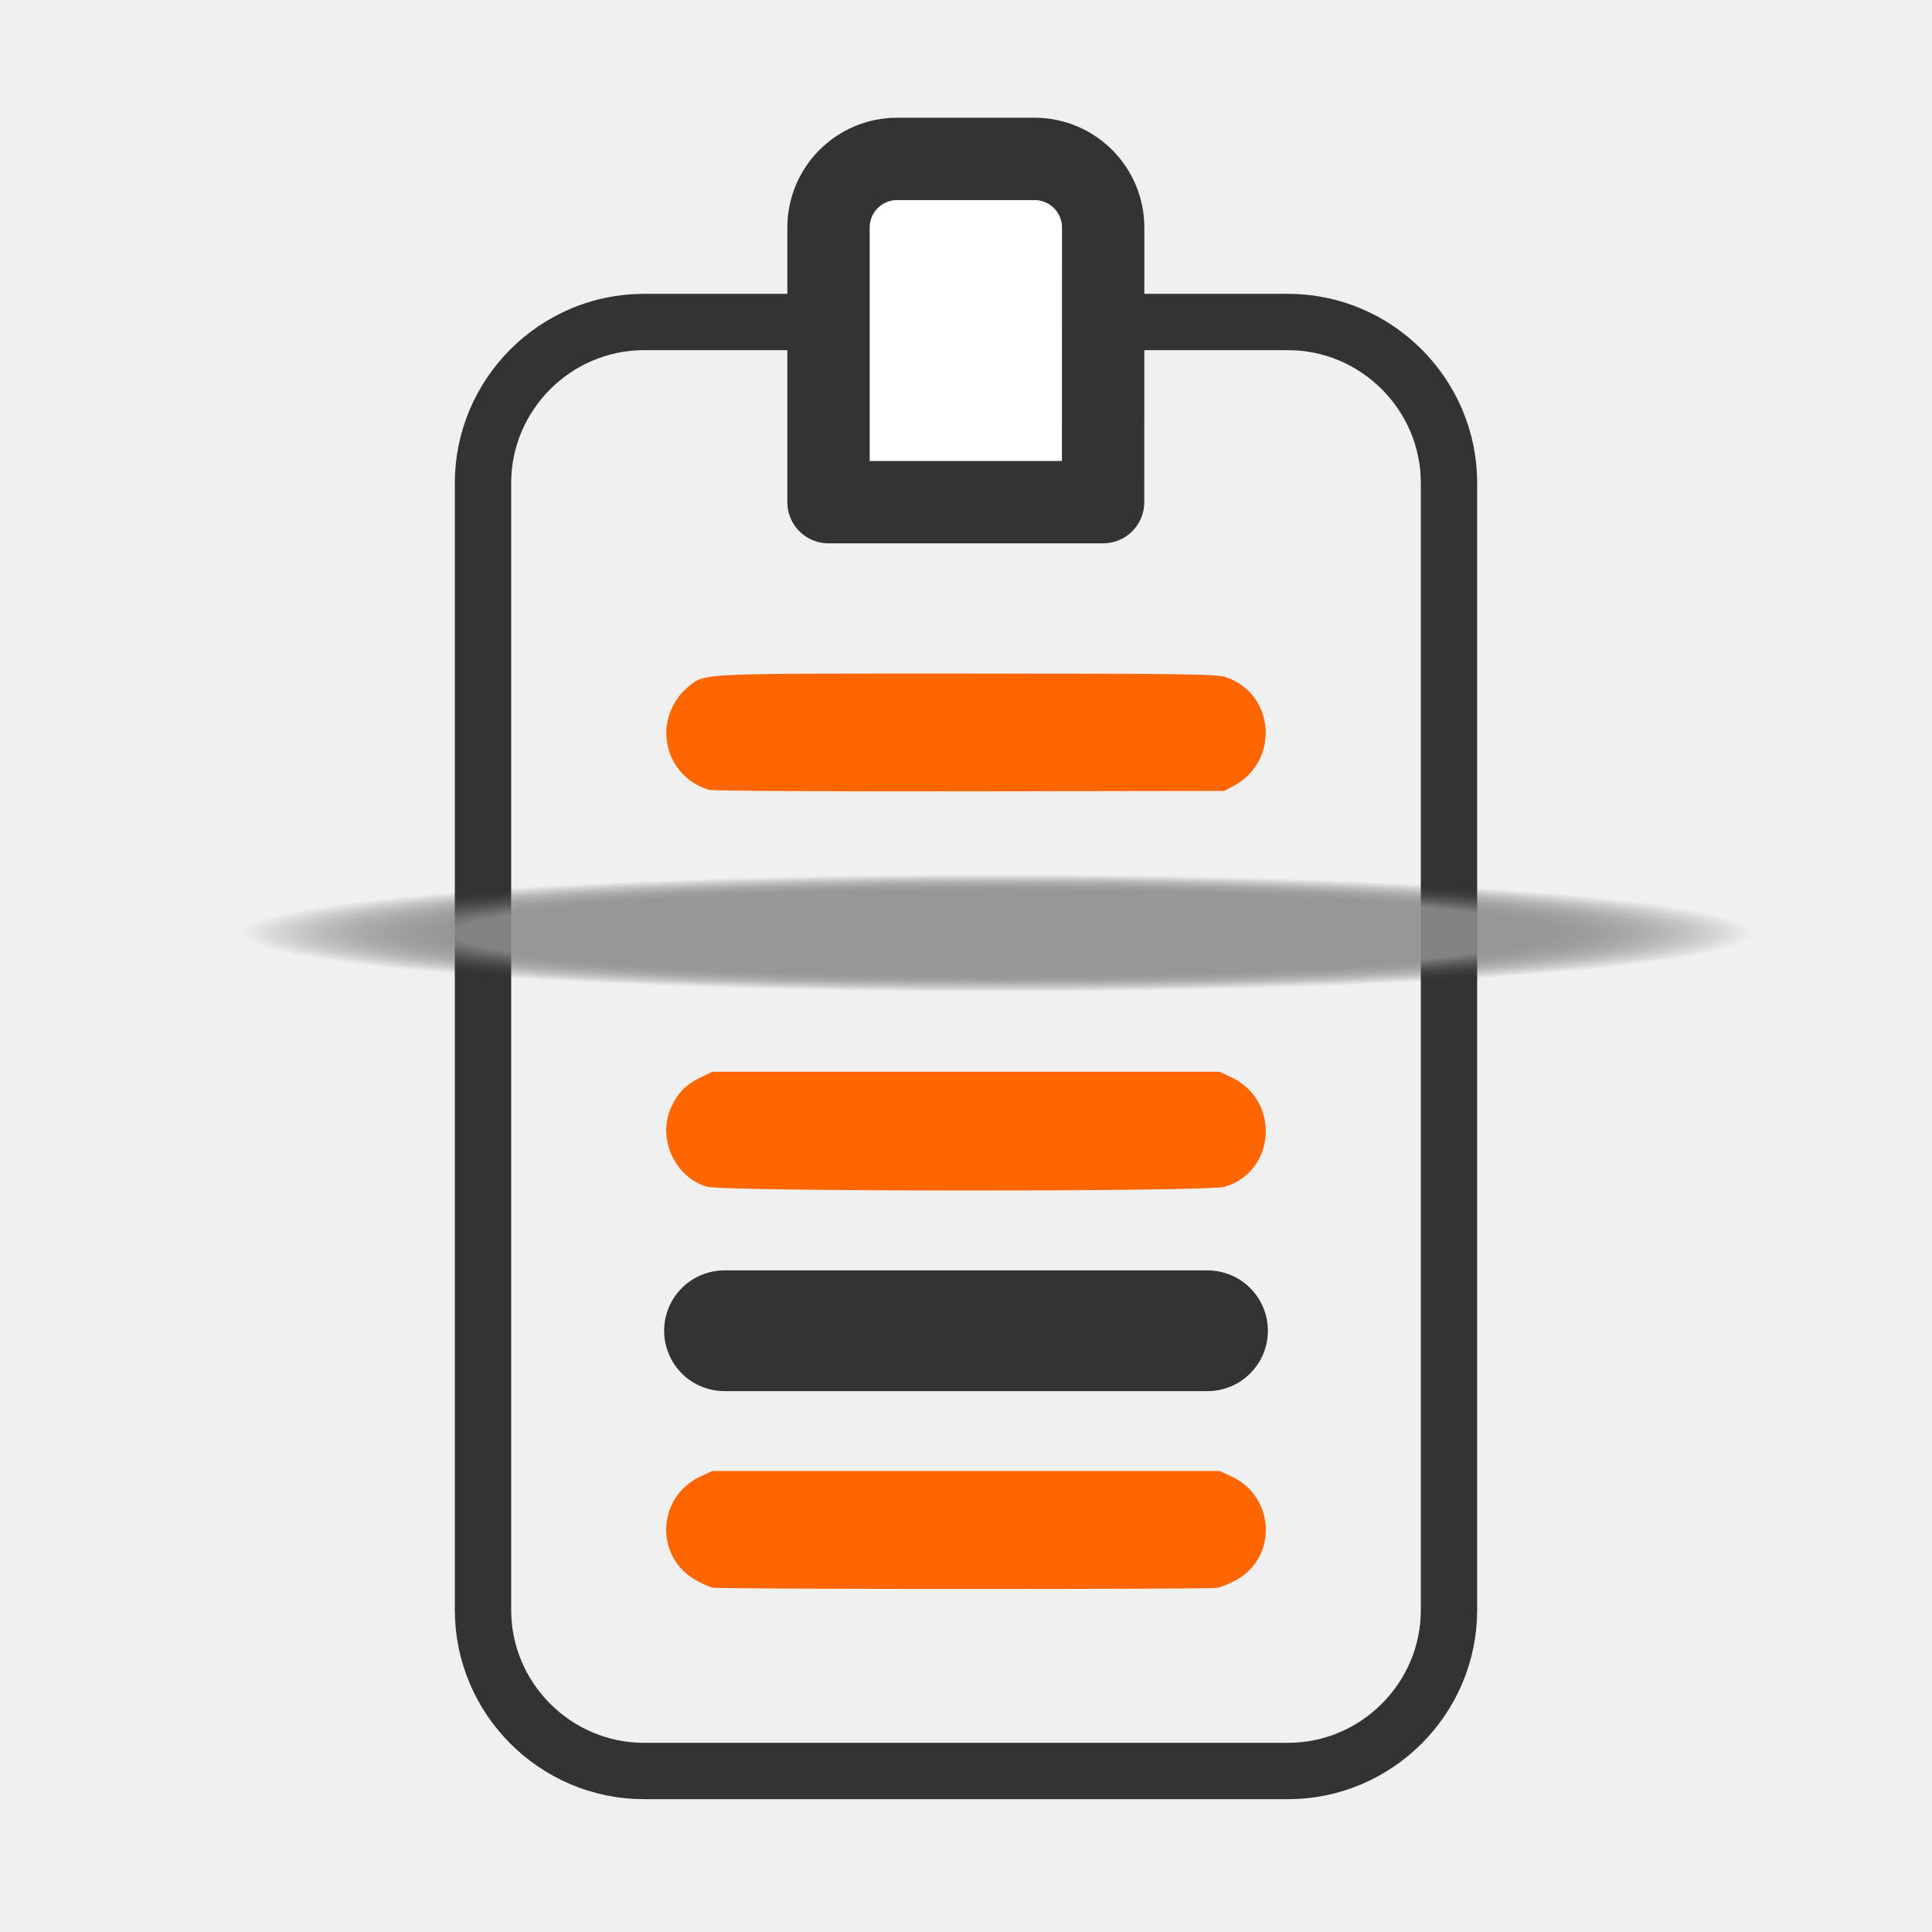
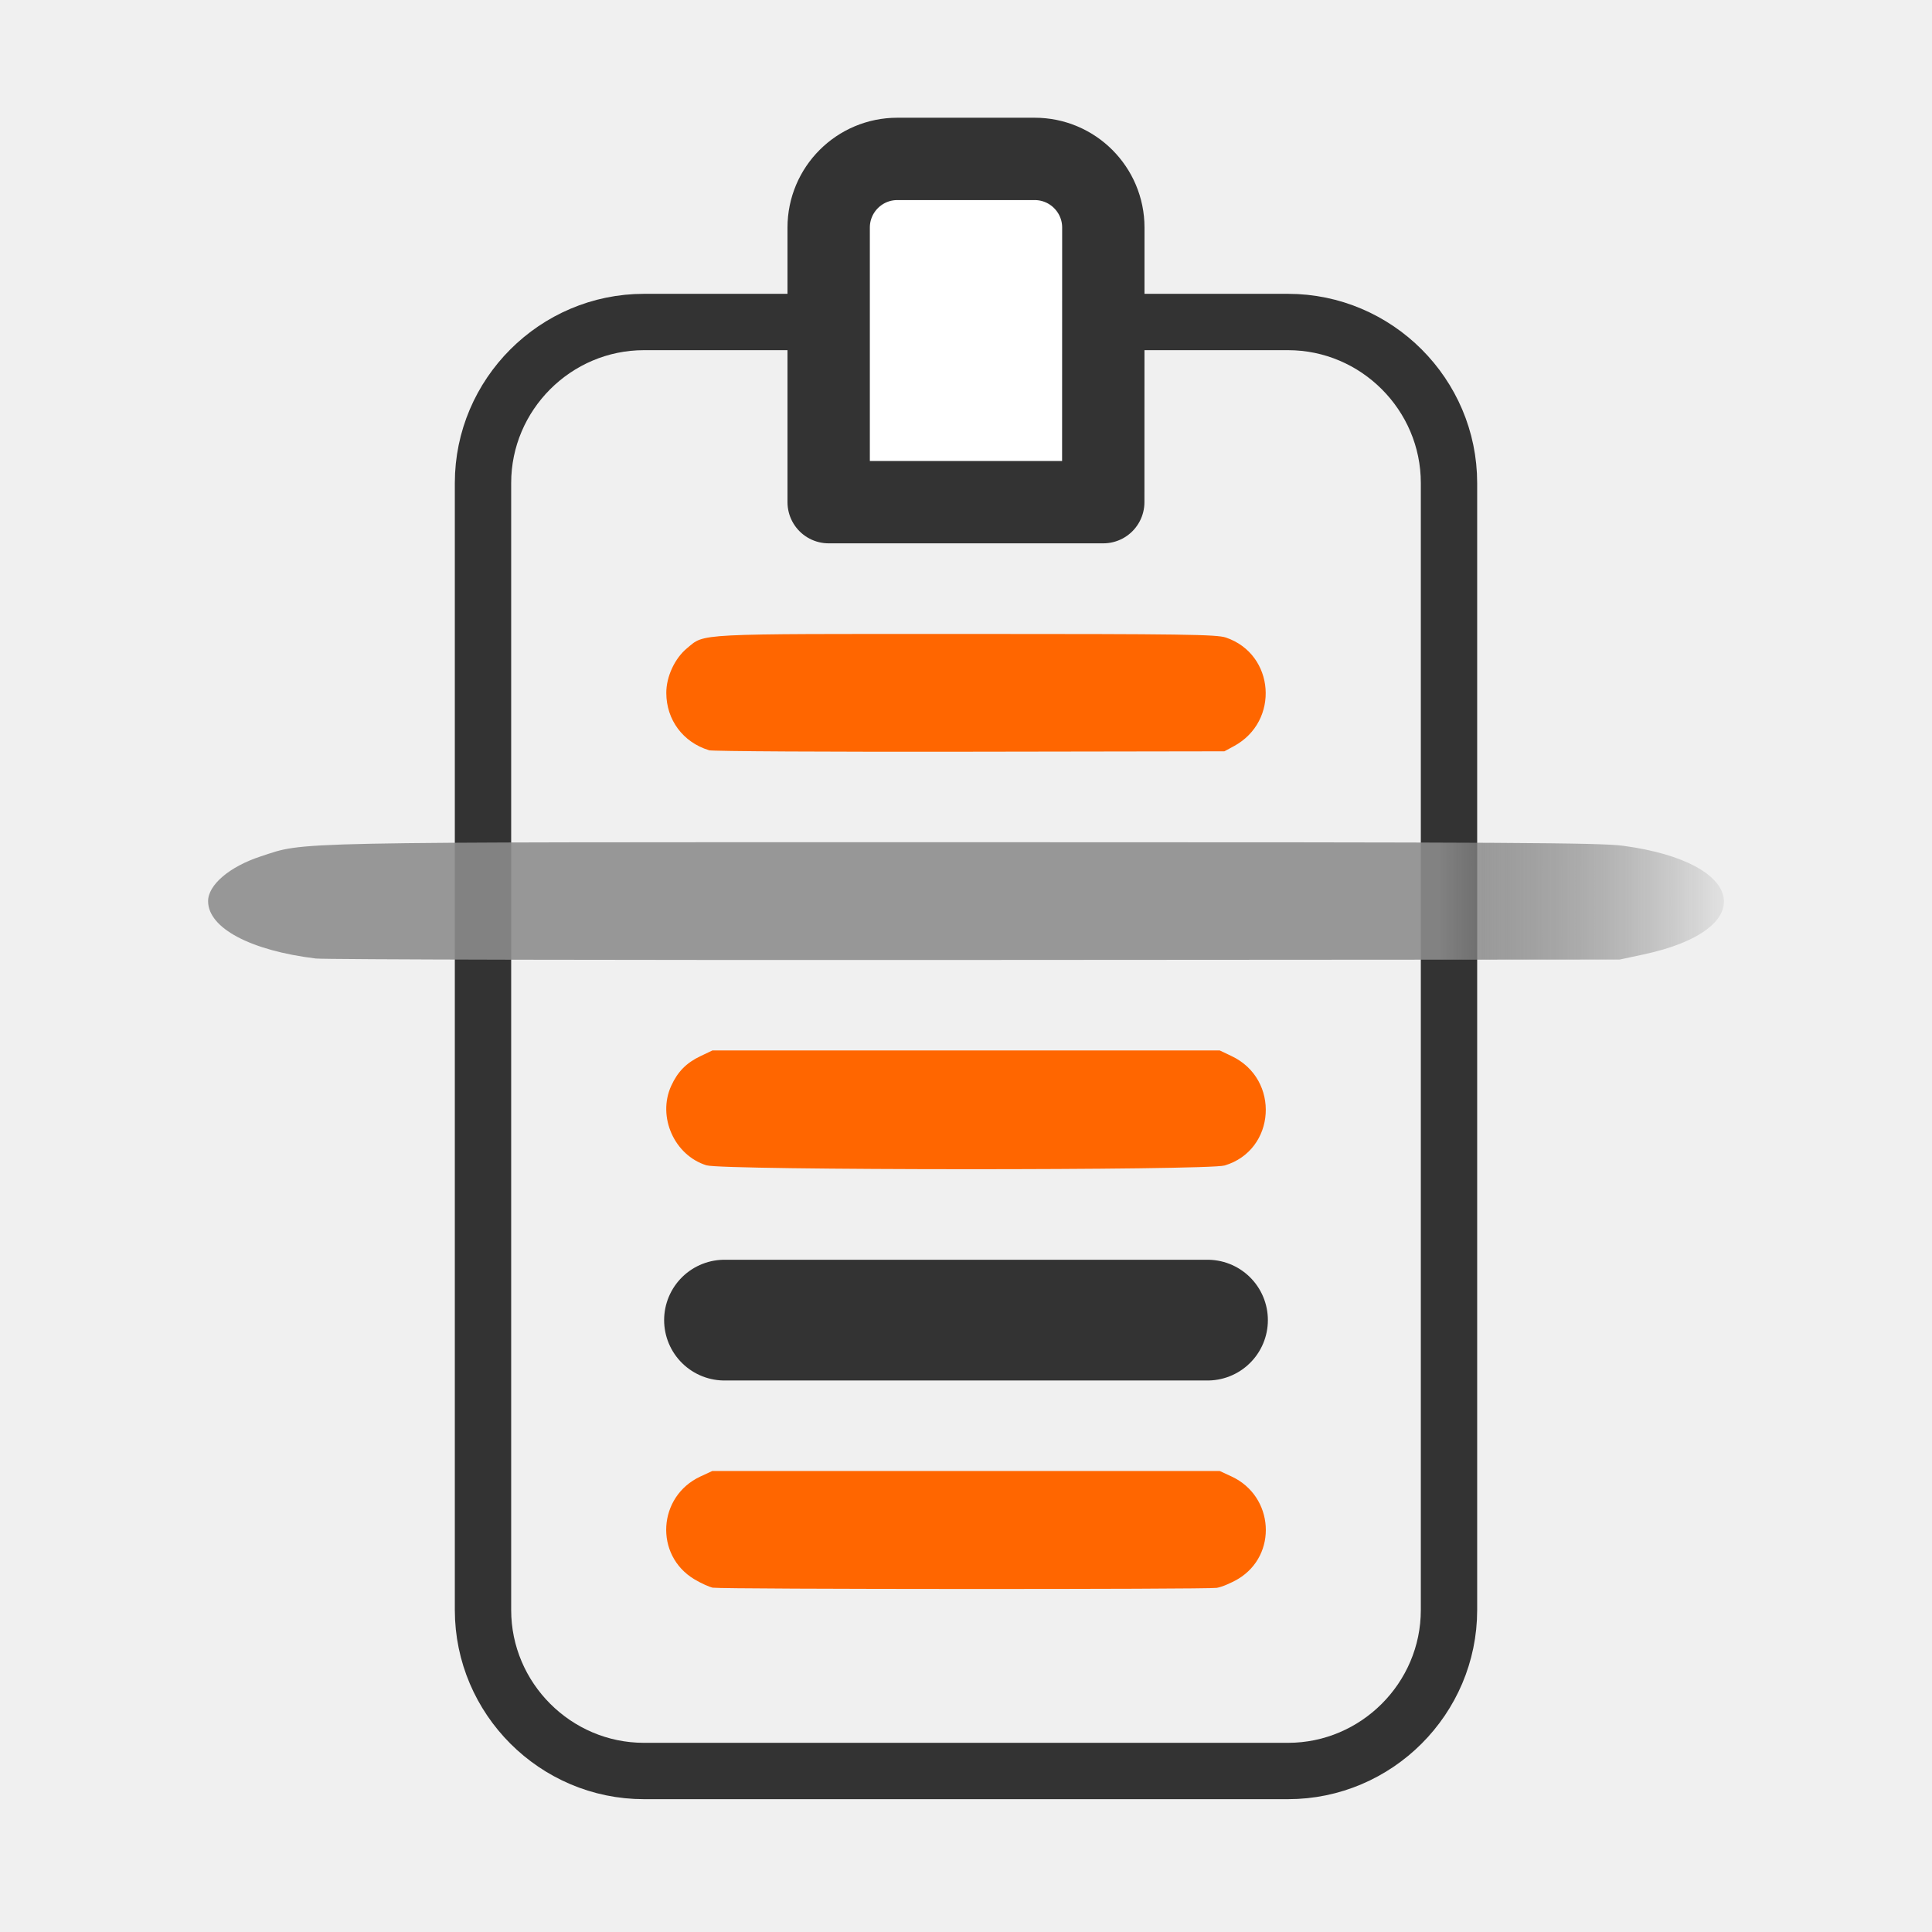
<svg xmlns="http://www.w3.org/2000/svg" xmlns:xlink="http://www.w3.org/1999/xlink" width="24" height="24" viewBox="0 0 24 24" fill="none" version="1.1" id="svg6">
  <defs id="defs6">
    <linearGradient id="linearGradient16">
-       <stop style="stop-color:#8c8c8c;stop-opacity:0.888;" offset="0.715" id="stop17" />
+       <stop style="stop-color:#8c8c8c;stop-opacity:0.888;" offset="0.791" id="stop17" />
      <stop style="stop-color:#333333;stop-opacity:0;" offset="0.997" id="stop18" />
    </linearGradient>
-     <radialGradient xlink:href="#linearGradient16" id="radialGradient18" cx="12.391" cy="11.591" fx="12.391" fy="11.591" r="9.415" gradientTransform="matrix(1,0,0,0.07771204,0,10.68986)" gradientUnits="userSpaceOnUse" />
+     <linearGradient xlink:href="#linearGradient16" id="linearGradient1" x1="2.976" y1="11.591" x2="21.807" y2="11.591" gradientUnits="userSpaceOnUse" />
  </defs>
  <path d="M16 4H8C6.9 4 6 4.9 6 6V20C6 21.1 6.9 22 8 22H16C17.1 22 18 21.1 18 20V6C18 4.9 17.1 4 16 4Z" stroke="#333333" stroke-width="2" stroke-linecap="round" stroke-linejoin="round" id="path1" style="stroke-width:0.7;stroke-dasharray:none" />
-   <path d="m 13.704,2.827 c 0,-0.471 -0.382,-0.853 -0.853,-0.853 h -1.706 c -0.471,0 -0.853,0.382 -0.853,0.853 v 3.411 h 3.411 z" stroke="#333333" stroke-width="2" stroke-linecap="round" stroke-linejoin="round" id="path2" style="stroke-width:1.023;stroke-dasharray:none;fill:#ffffff;fill-opacity:1" />
-   <path d="m 9,16.531 h 6" stroke="#333333" stroke-width="1.5" stroke-linecap="round" stroke-linejoin="round" id="path4" style="fill:#d45500" />
-   <path style="fill:#ff6600;stroke:none;stroke-width:0.097;stroke-linecap:square;paint-order:markers fill stroke" d="M 8.806,9.812 C 8.485,9.713 8.278,9.435 8.277,9.102 8.276,8.899 8.382,8.671 8.535,8.544 c 0.225,-0.186 0.066,-0.177 3.466,-0.177 2.7,0 3.113,0.006 3.228,0.045 0.609,0.207 0.67,1.041 0.099,1.349 l -0.118,0.064 -3.166,0.005 c -1.741,0.003 -3.199,-0.005 -3.239,-0.018 z" id="path7" />
-   <path style="fill:#ff6600;fill-opacity:1;stroke:none;stroke-width:0.097;stroke-linecap:square;paint-order:markers fill stroke" d="M 8.776,14.741 C 8.377,14.617 8.164,14.139 8.337,13.755 8.418,13.577 8.526,13.467 8.703,13.384 l 0.147,-0.07 h 3.151 3.151 l 0.147,0.07 c 0.607,0.287 0.551,1.169 -0.086,1.359 -0.211,0.063 -6.233,0.061 -6.436,-0.002 z" id="path10" />
+   <path d="m 13.706,2.827 c 0,-0.471 -0.382,-0.853 -0.853,-0.853 H 11.147 c -0.471,0 -0.853,0.382 -0.853,0.853 v 3.411 h 3.411 z" stroke="#333333" stroke-width="2" stroke-linecap="round" stroke-linejoin="round" id="path2" style="fill:#ffffff;fill-opacity:1;stroke-width:1.023;stroke-dasharray:none" />
+   <path d="m 9,16.399 h 6" stroke="#333333" stroke-width="1.5" stroke-linecap="round" stroke-linejoin="round" id="path4" style="fill:#d45500" />
+   <path style="fill:#ff6600;stroke:none;stroke-width:0.097;stroke-linecap:square;paint-order:markers fill stroke" d="M 8.806,9.319 C 8.485,9.221 8.278,8.943 8.277,8.609 8.276,8.406 8.382,8.178 8.535,8.052 c 0.225,-0.186 0.066,-0.177 3.466,-0.177 2.7,0 3.113,0.006 3.228,0.045 0.609,0.207 0.67,1.041 0.099,1.349 l -0.118,0.064 -3.166,0.005 c -1.741,0.003 -3.199,-0.005 -3.239,-0.018 z" id="path7" />
+   <path style="fill:#ff6600;fill-opacity:1;stroke:none;stroke-width:0.097;stroke-linecap:square;paint-order:markers fill stroke" d="M 8.776,14.476 C 8.377,14.352 8.164,13.874 8.337,13.491 8.418,13.313 8.526,13.203 8.703,13.119 l 0.147,-0.07 h 3.151 3.151 l 0.147,0.07 c 0.607,0.287 0.551,1.169 -0.086,1.359 -0.211,0.063 -6.233,0.061 -6.436,-0.002 z" id="path10" />
  <path style="fill:#ff6600;fill-opacity:1;stroke:none;stroke-width:0.097;stroke-linecap:square;paint-order:markers fill stroke" d="M 8.86,19.724 C 8.817,19.717 8.712,19.67 8.625,19.618 8.127,19.319 8.17,18.589 8.7,18.342 l 0.149,-0.069 h 3.151 3.151 l 0.149,0.069 c 0.528,0.246 0.574,0.977 0.079,1.273 -0.084,0.05 -0.203,0.1 -0.264,0.11 -0.12,0.02 -6.126,0.018 -6.255,-0.002 z" id="path11" />
-   <path style="fill:url(#radialGradient18);stroke:none;stroke-width:0.155;stroke-linecap:square;paint-order:markers fill stroke;fill-opacity:1" d="m 4.314,12.304 c -0.811,-0.099 -1.335,-0.377 -1.338,-0.711 -0.002,-0.203 0.266,-0.431 0.652,-0.557 0.569,-0.186 0.167,-0.177 8.766,-0.177 6.828,0 7.872,0.006 8.164,0.045 1.539,0.207 1.694,1.041 0.251,1.349 l -0.298,0.064 -8.005,0.005 c -4.403,0.003 -8.089,-0.005 -8.192,-0.018 z" id="path6" />
+   <path style="fill:url(#linearGradient1);stroke:none;stroke-width:0.155;stroke-linecap:square;paint-order:markers fill stroke" d="M 3.923,11.907 C 3.112,11.808 2.588,11.53 2.585,11.197 2.583,10.994 2.85,10.766 3.237,10.639 3.807,10.454 3.404,10.462 12.003,10.462 c 6.828,0 7.872,0.006 8.164,0.045 1.539,0.207 1.694,1.041 0.251,1.349 l -0.298,0.064 -8.005,0.005 c -4.403,0.003 -8.089,-0.005 -8.192,-0.018 z" id="path6" />
</svg>
